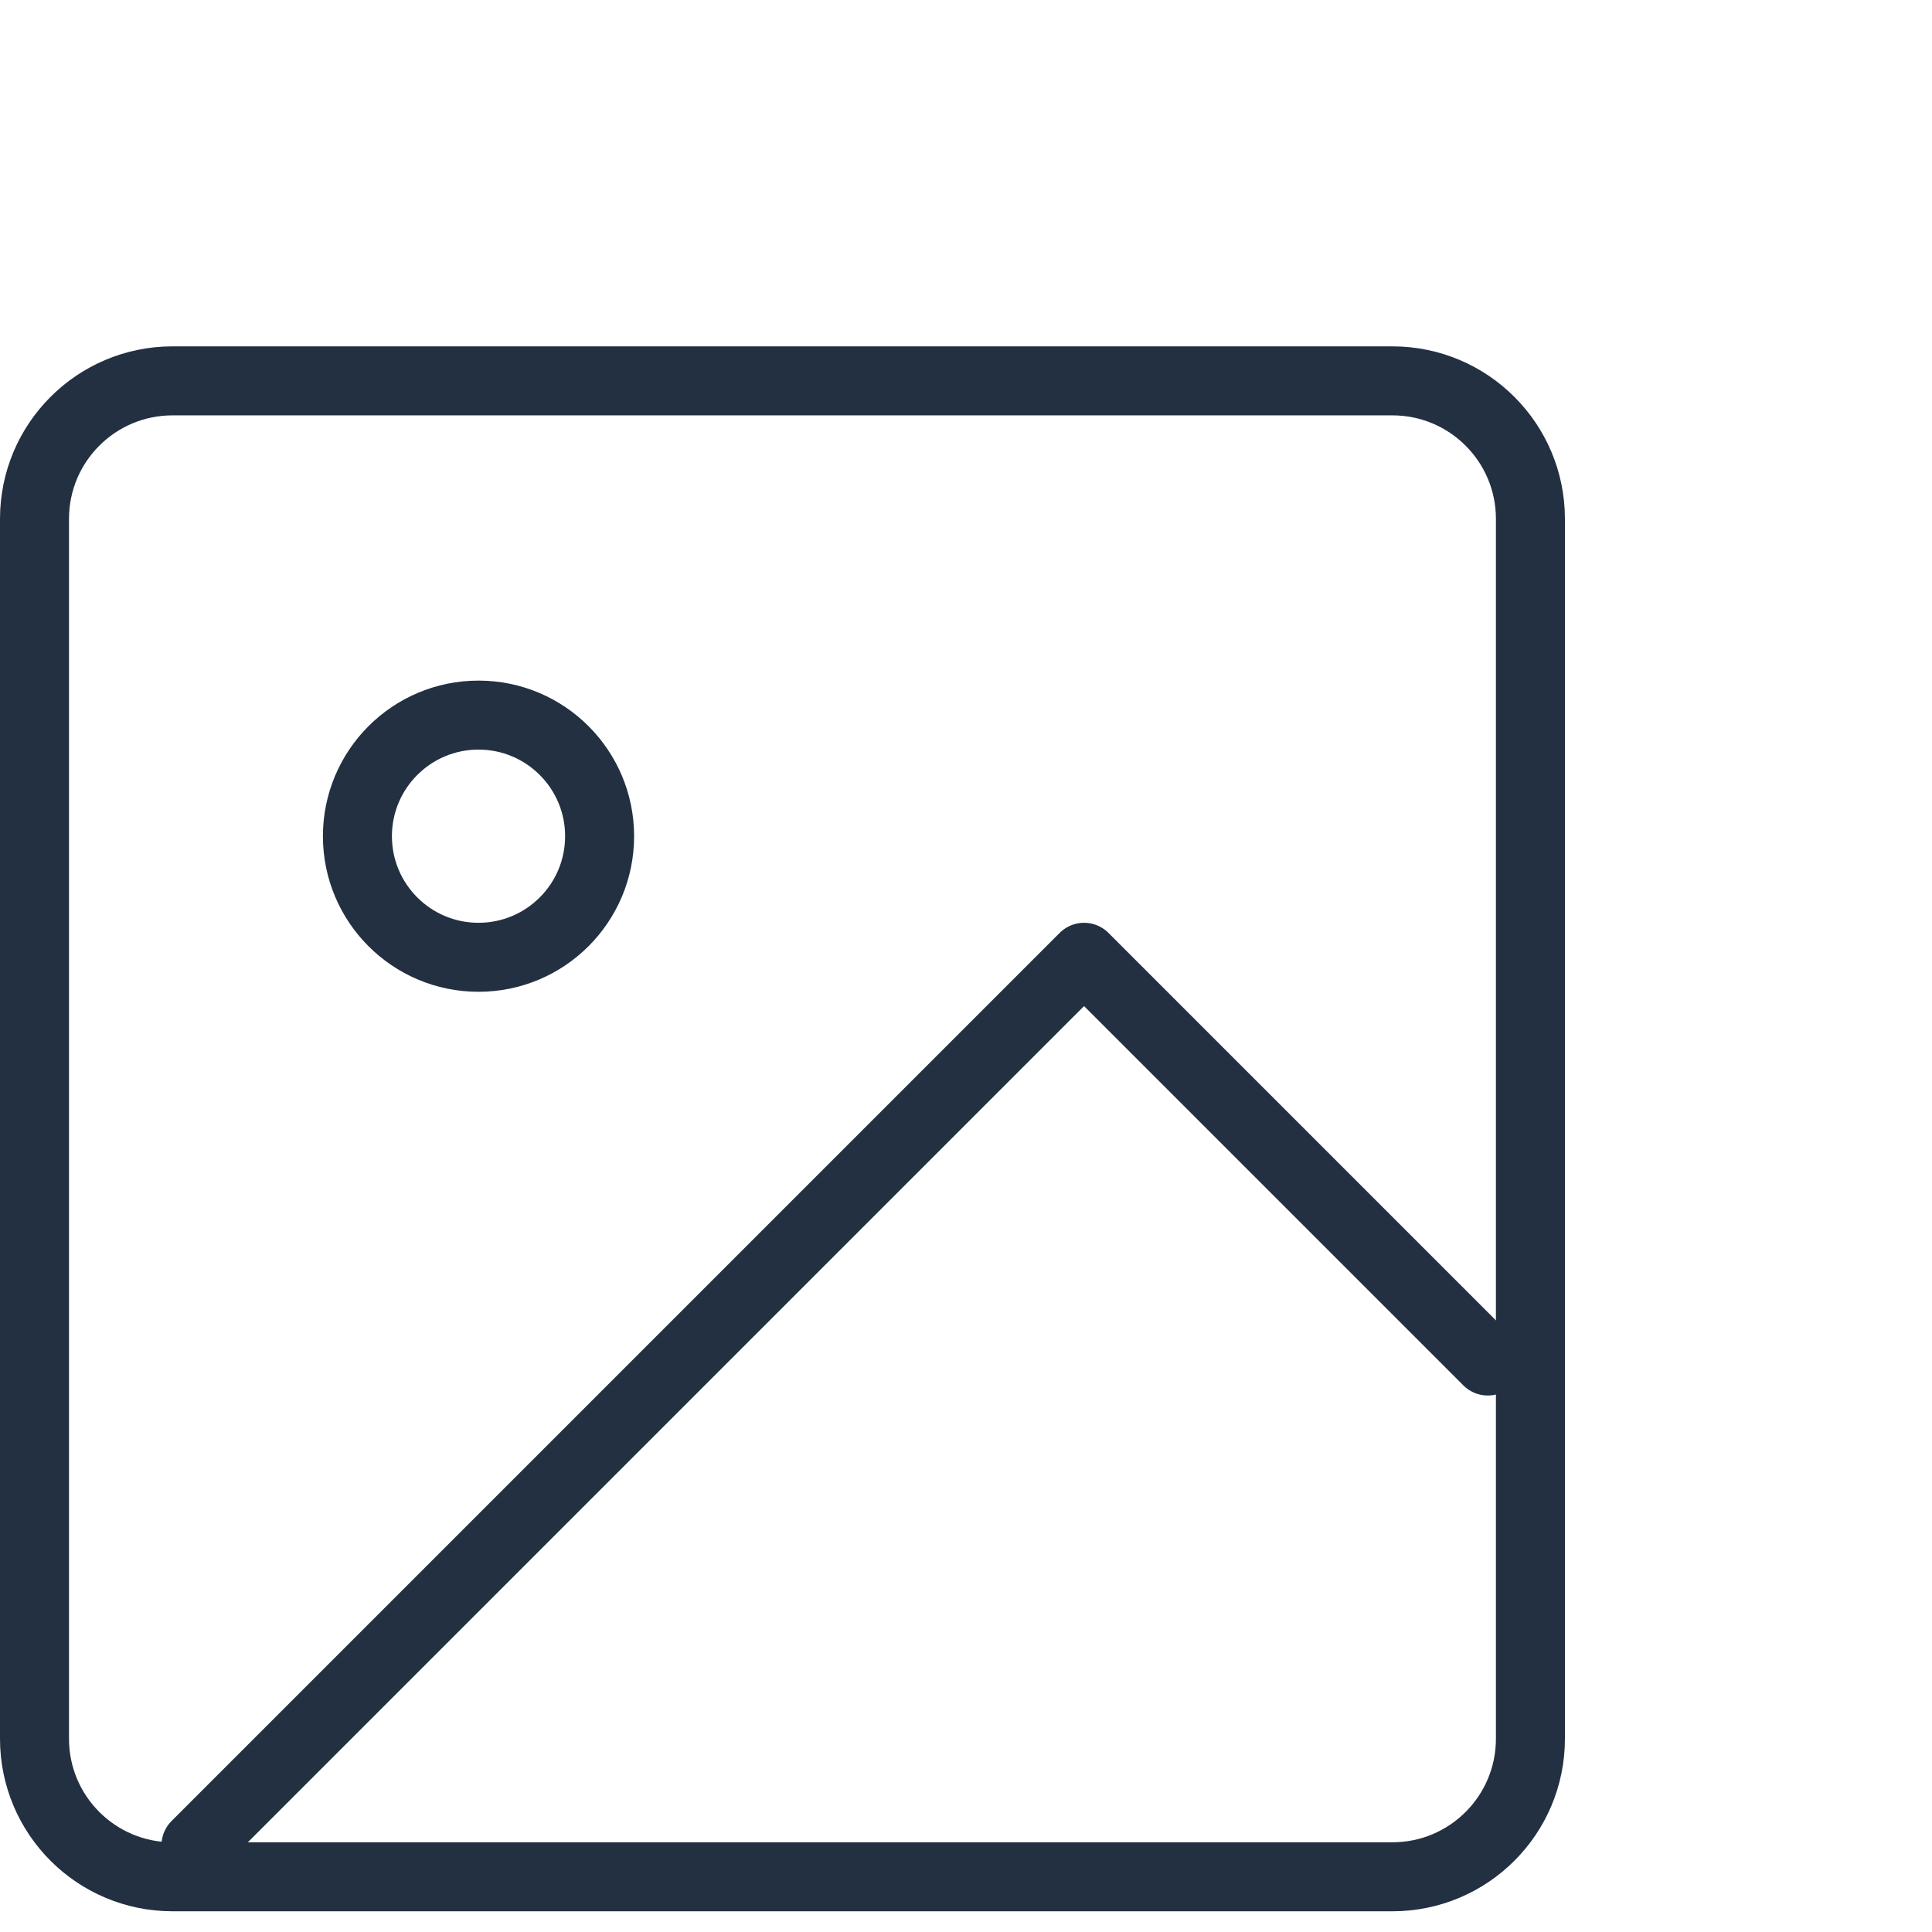
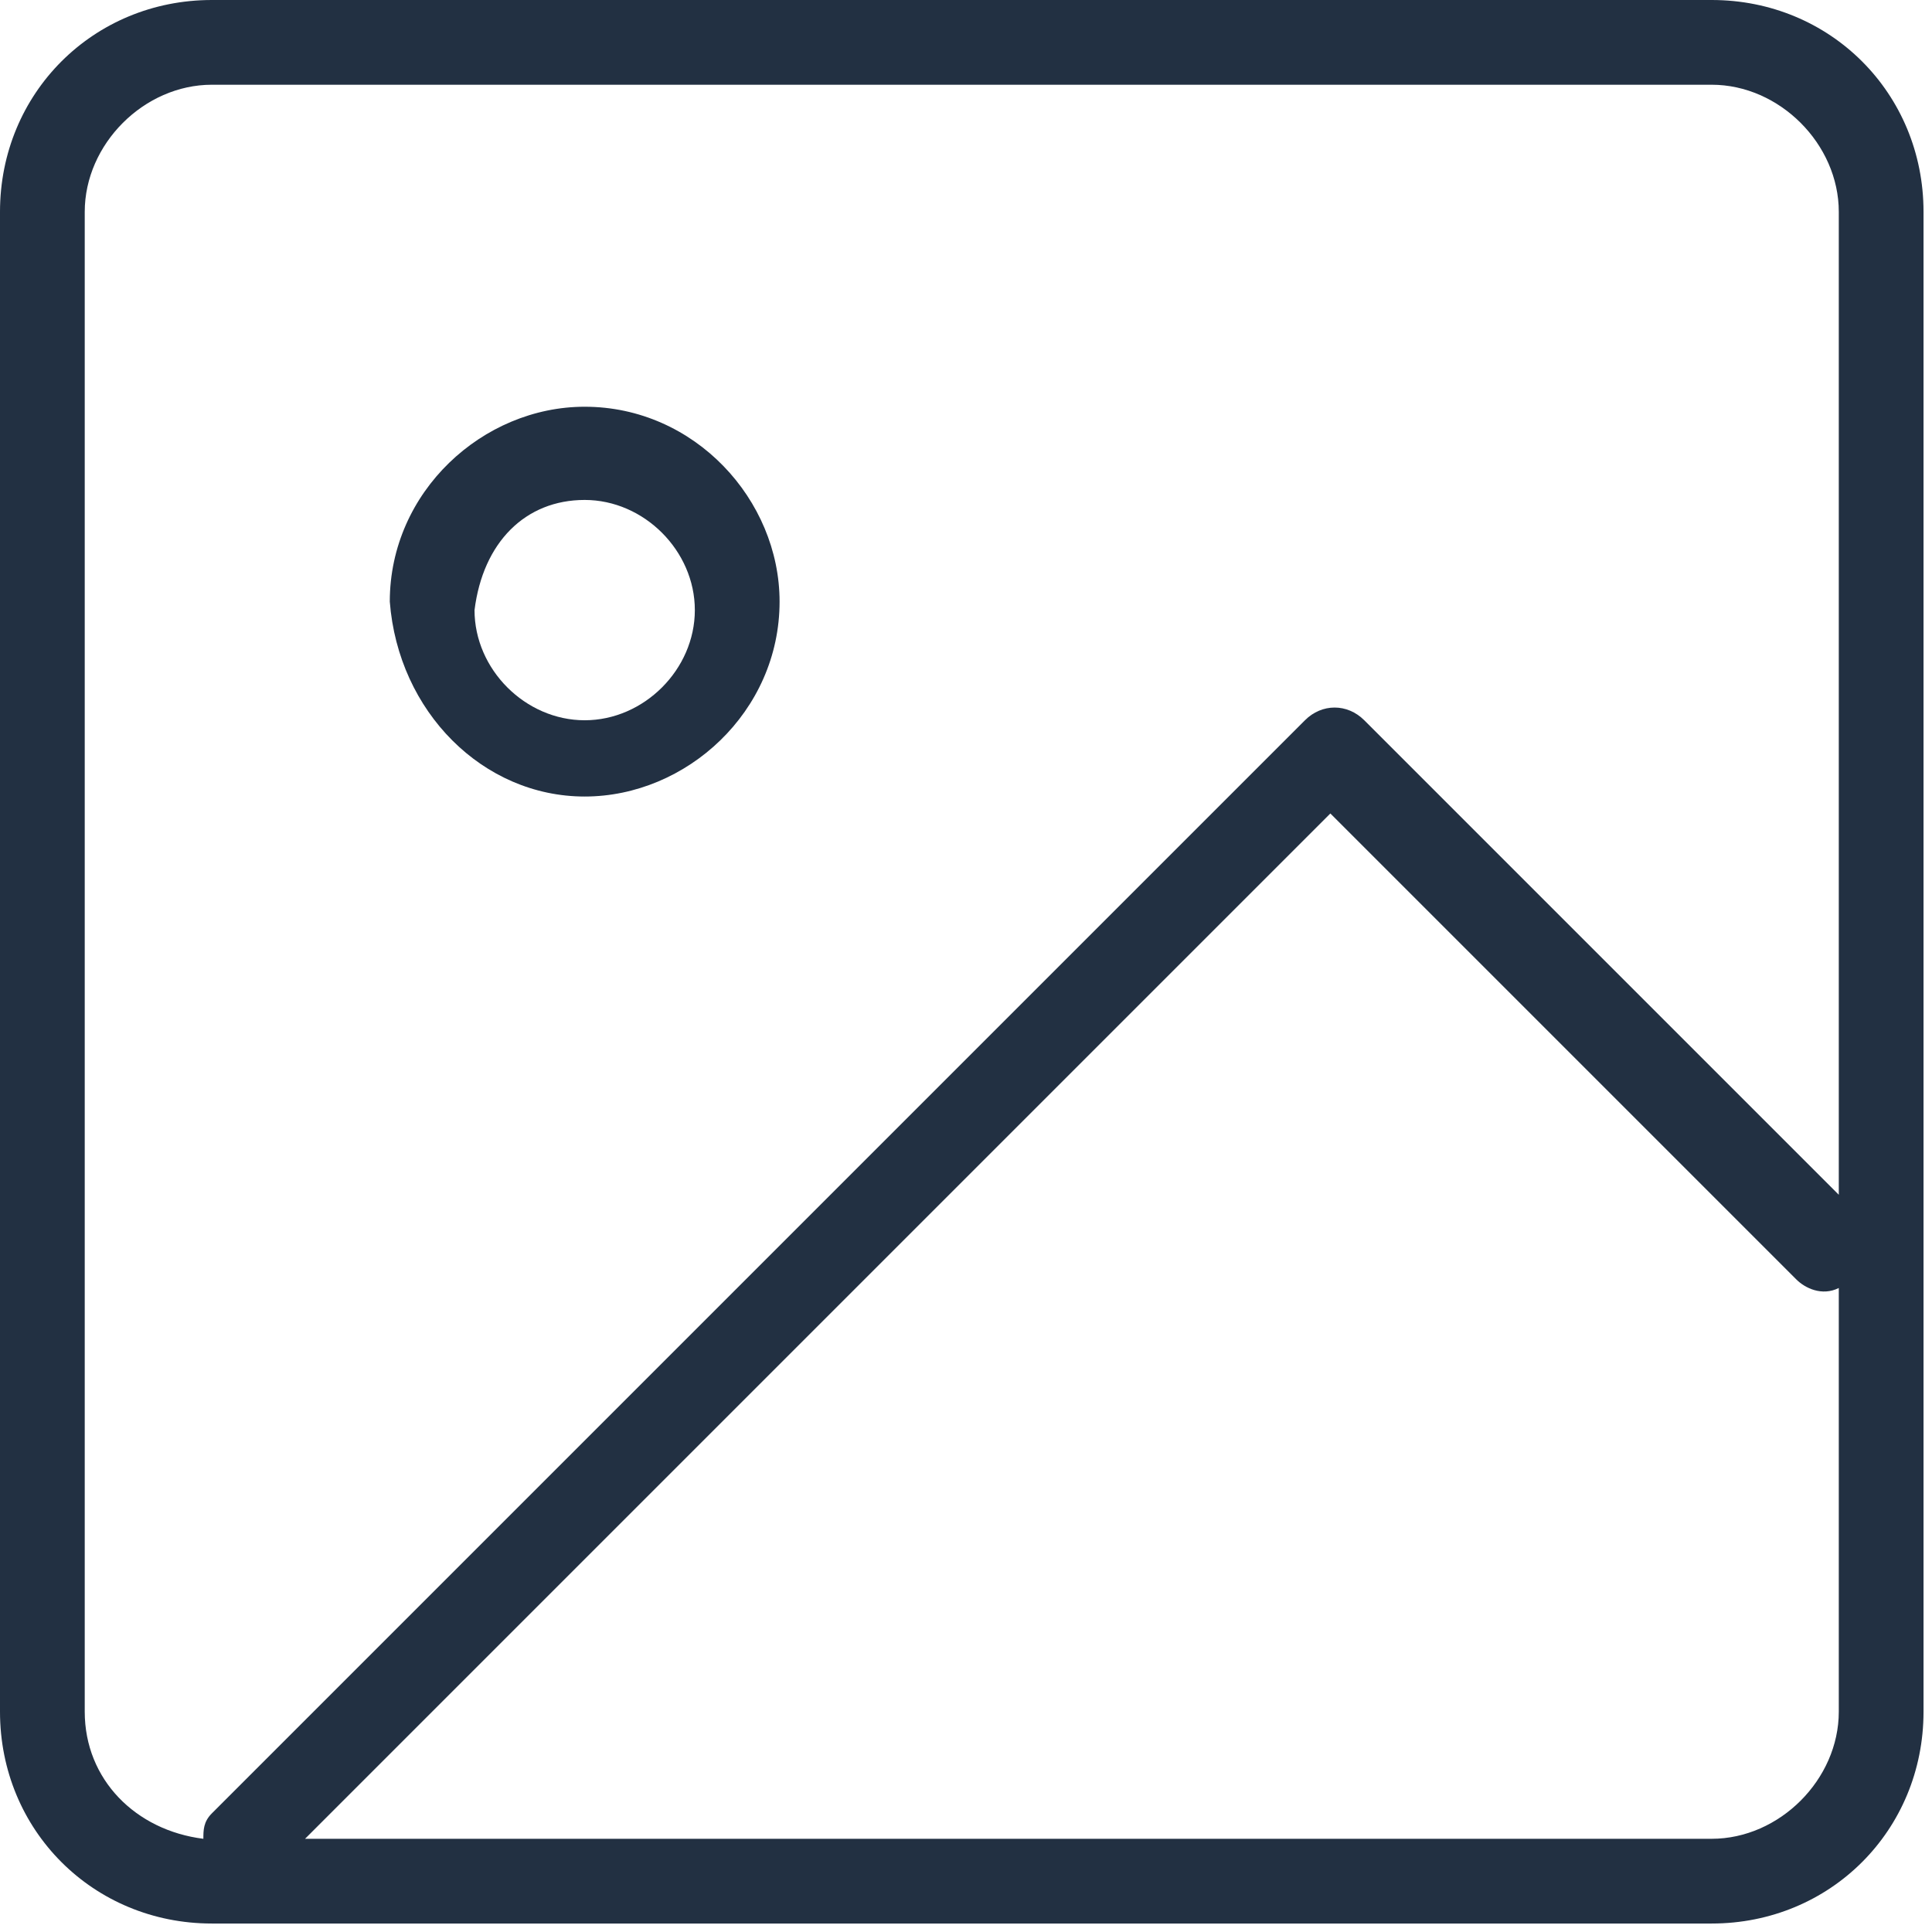
- <svg xmlns="http://www.w3.org/2000/svg" width="28px" height="28px" viewBox="0 0 28 28" version="1.1" style="background: #FFFFFF;">
-   <defs />
-   <g id="Icons-/-Picture-/-Default" stroke="none" stroke-width="1" fill="none" fill-rule="evenodd" stroke-linecap="round" stroke-linejoin="round">
-     <g id="Group" transform="translate(0.5, 5.479773)" stroke="#223042">
-       <rect id="Rectangle-path" x="0" y="0.04" width="21.68" height="21.68" rx="2" />
-       <polyline id="Shape" points="21.062 14.245 15.211 8.394 2.34 21.265" />
-       <circle id="Oval" cx="6.435" cy="6.639" r="1.755" />
-     </g>
+ <svg xmlns="http://www.w3.org/2000/svg" version="1.1" id="Layer_1" x="0px" y="0px" viewBox="0 0 22.8 22.8" style="enable-background:new 0 0 22.8 22.8;" xml:space="preserve">
+   <style type="text/css">
+ 	.st0{fill:#223042;}
+ </style>
+   <g>
+     <path class="st0" d="M20.2,0H2.5C1.1,0,0,1.1,0,2.5v17.7c0,1.4,1.1,2.5,2.5,2.5h17.7c1.4,0,2.5-1.1,2.5-2.5V2.5   C22.7,1.1,21.6,0,20.2,0z M1,20.2V2.5C1,1.7,1.7,1,2.5,1h17.7c0.8,0,1.5,0.7,1.5,1.5v11.6l-5.6-5.6c-0.2-0.2-0.5-0.2-0.7,0   L2.5,21.4c-0.1,0.1-0.1,0.2-0.1,0.3C1.6,21.6,1,21,1,20.2z M20.2,21.7H3.6L15.7,9.6l5.5,5.5c0.1,0.1,0.3,0.2,0.5,0.1v5   C21.7,21,21,21.7,20.2,21.7z" />
+     <path class="st0" d="M6.9,9.4c1.2,0,2.3-1,2.3-2.3c0-1.2-1-2.3-2.3-2.3c-1.2,0-2.3,1-2.3,2.3C4.7,8.4,5.7,9.4,6.9,9.4z M6.9,5.9   c0.7,0,1.3,0.6,1.3,1.3c0,0.7-0.6,1.3-1.3,1.3c-0.7,0-1.3-0.6-1.3-1.3C5.7,6.4,6.2,5.9,6.9,5.9z" />
  </g>
</svg>
